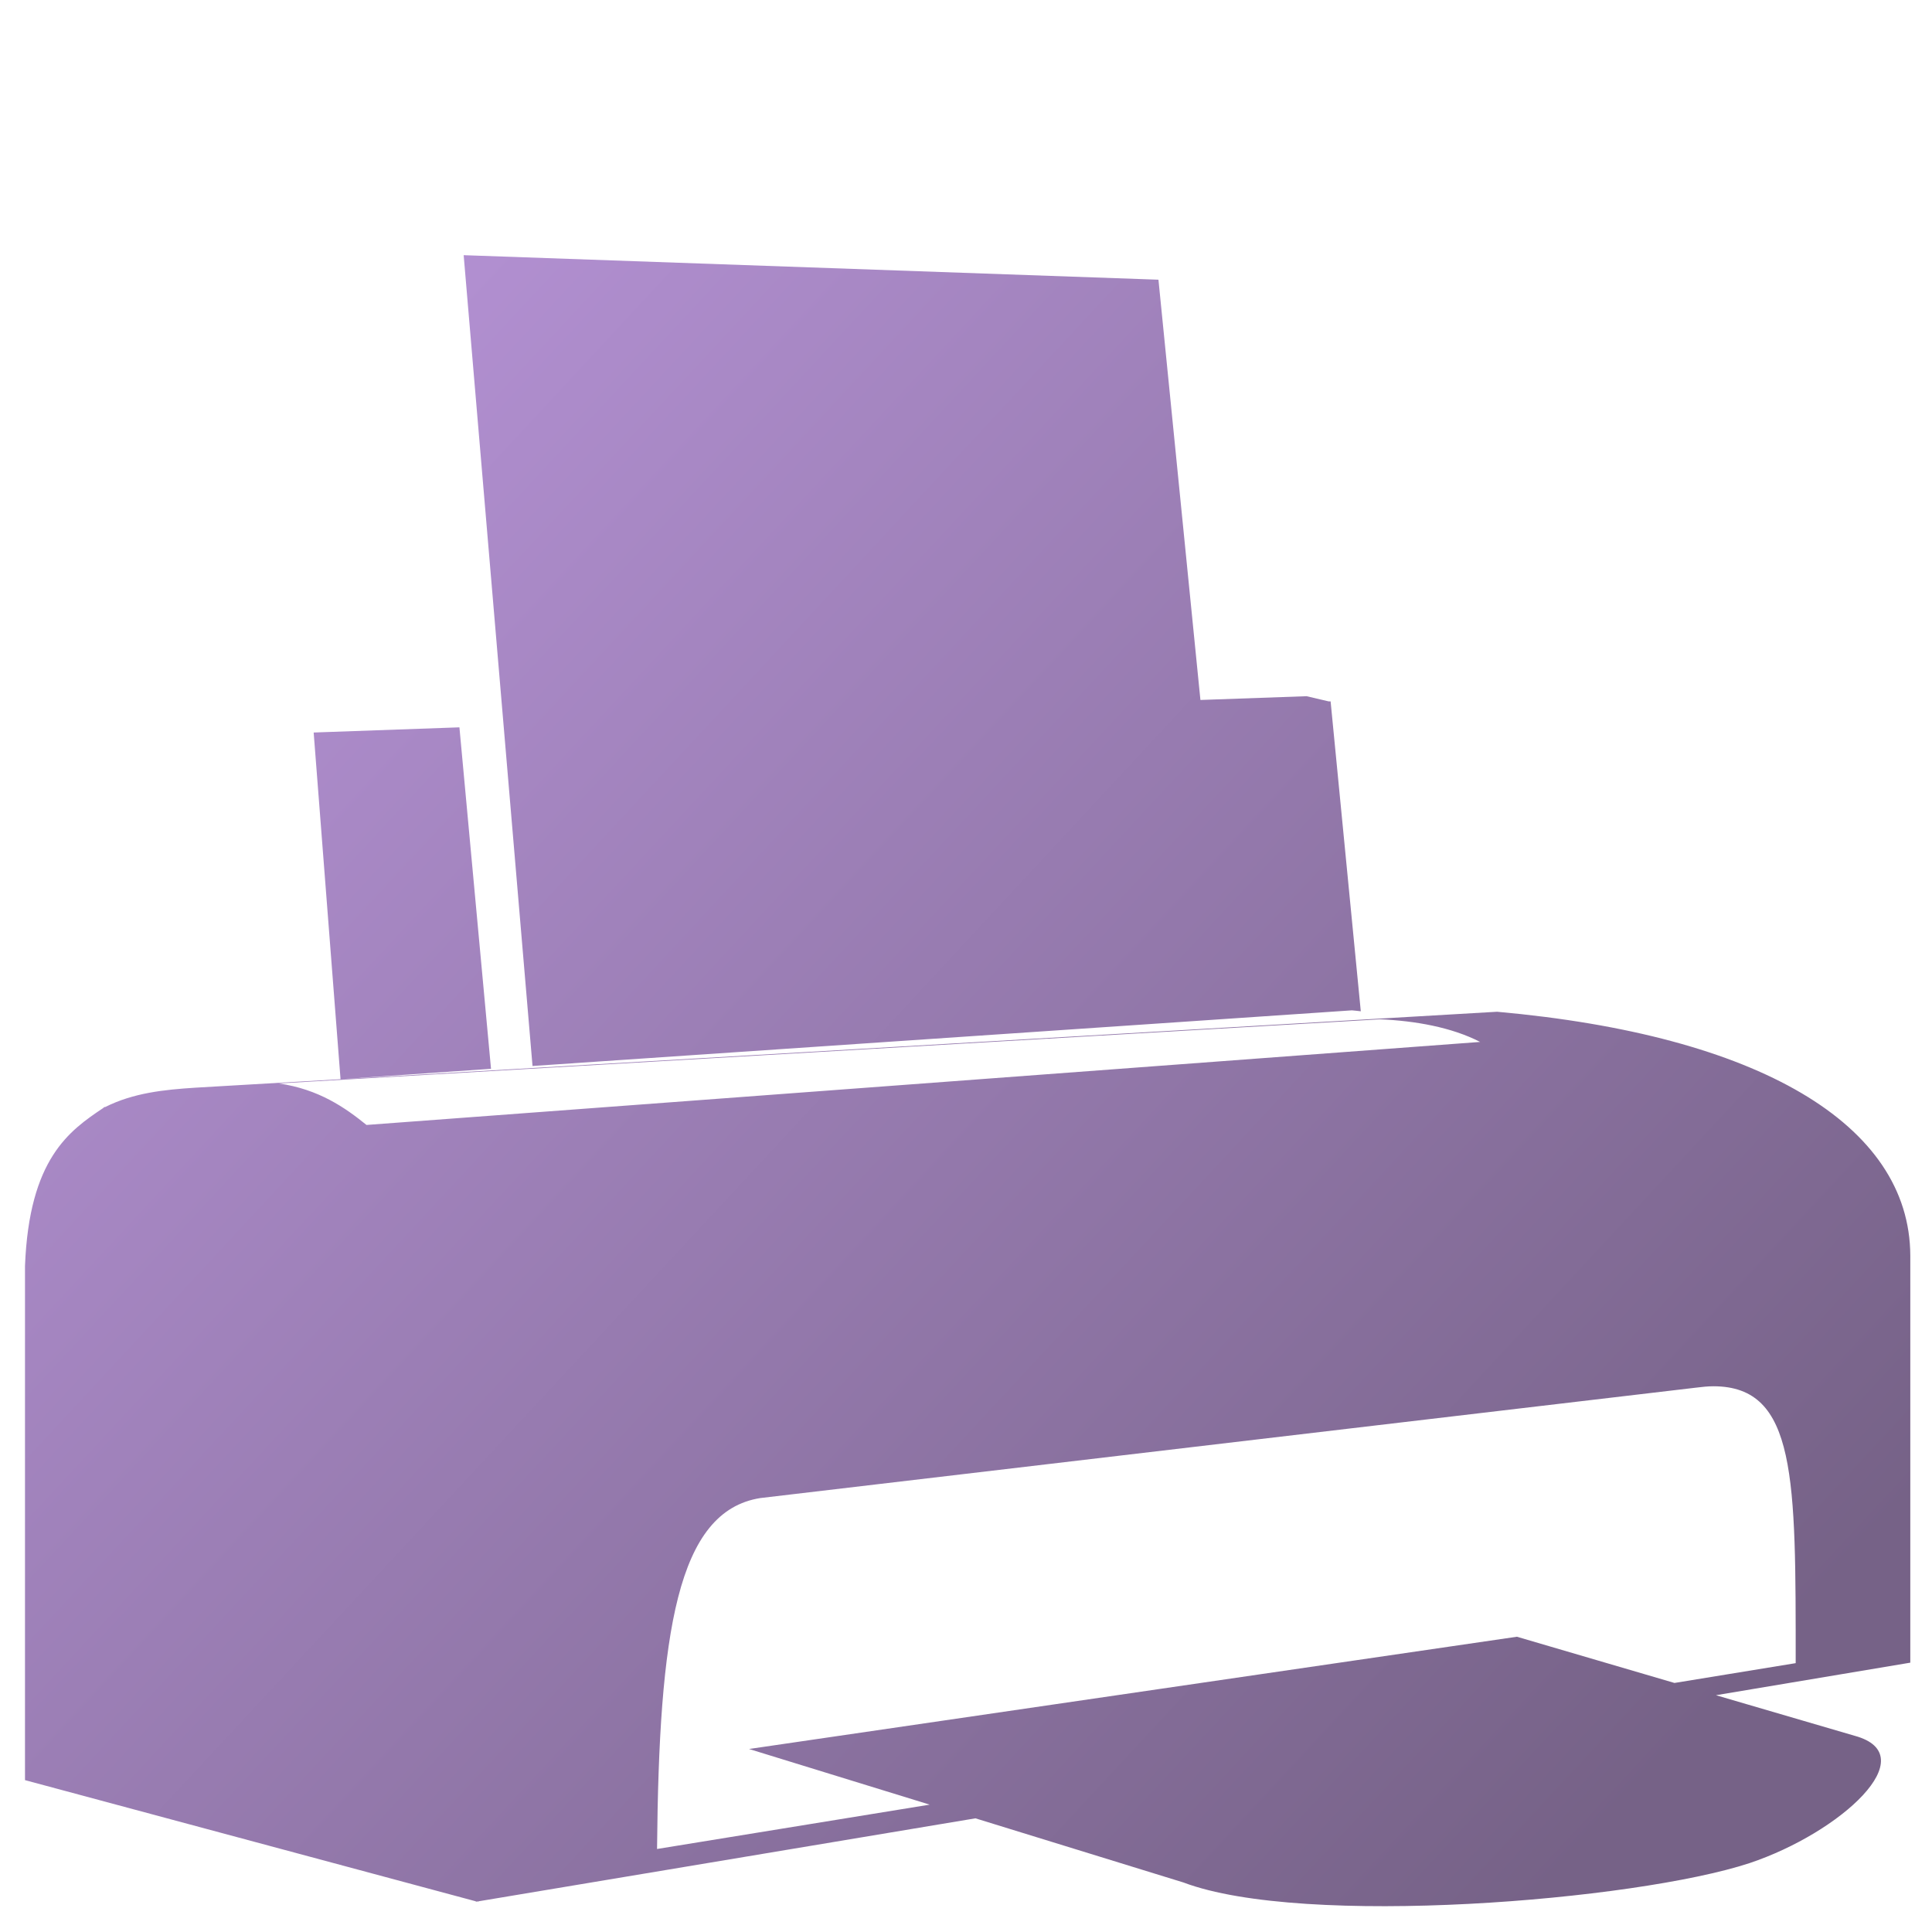
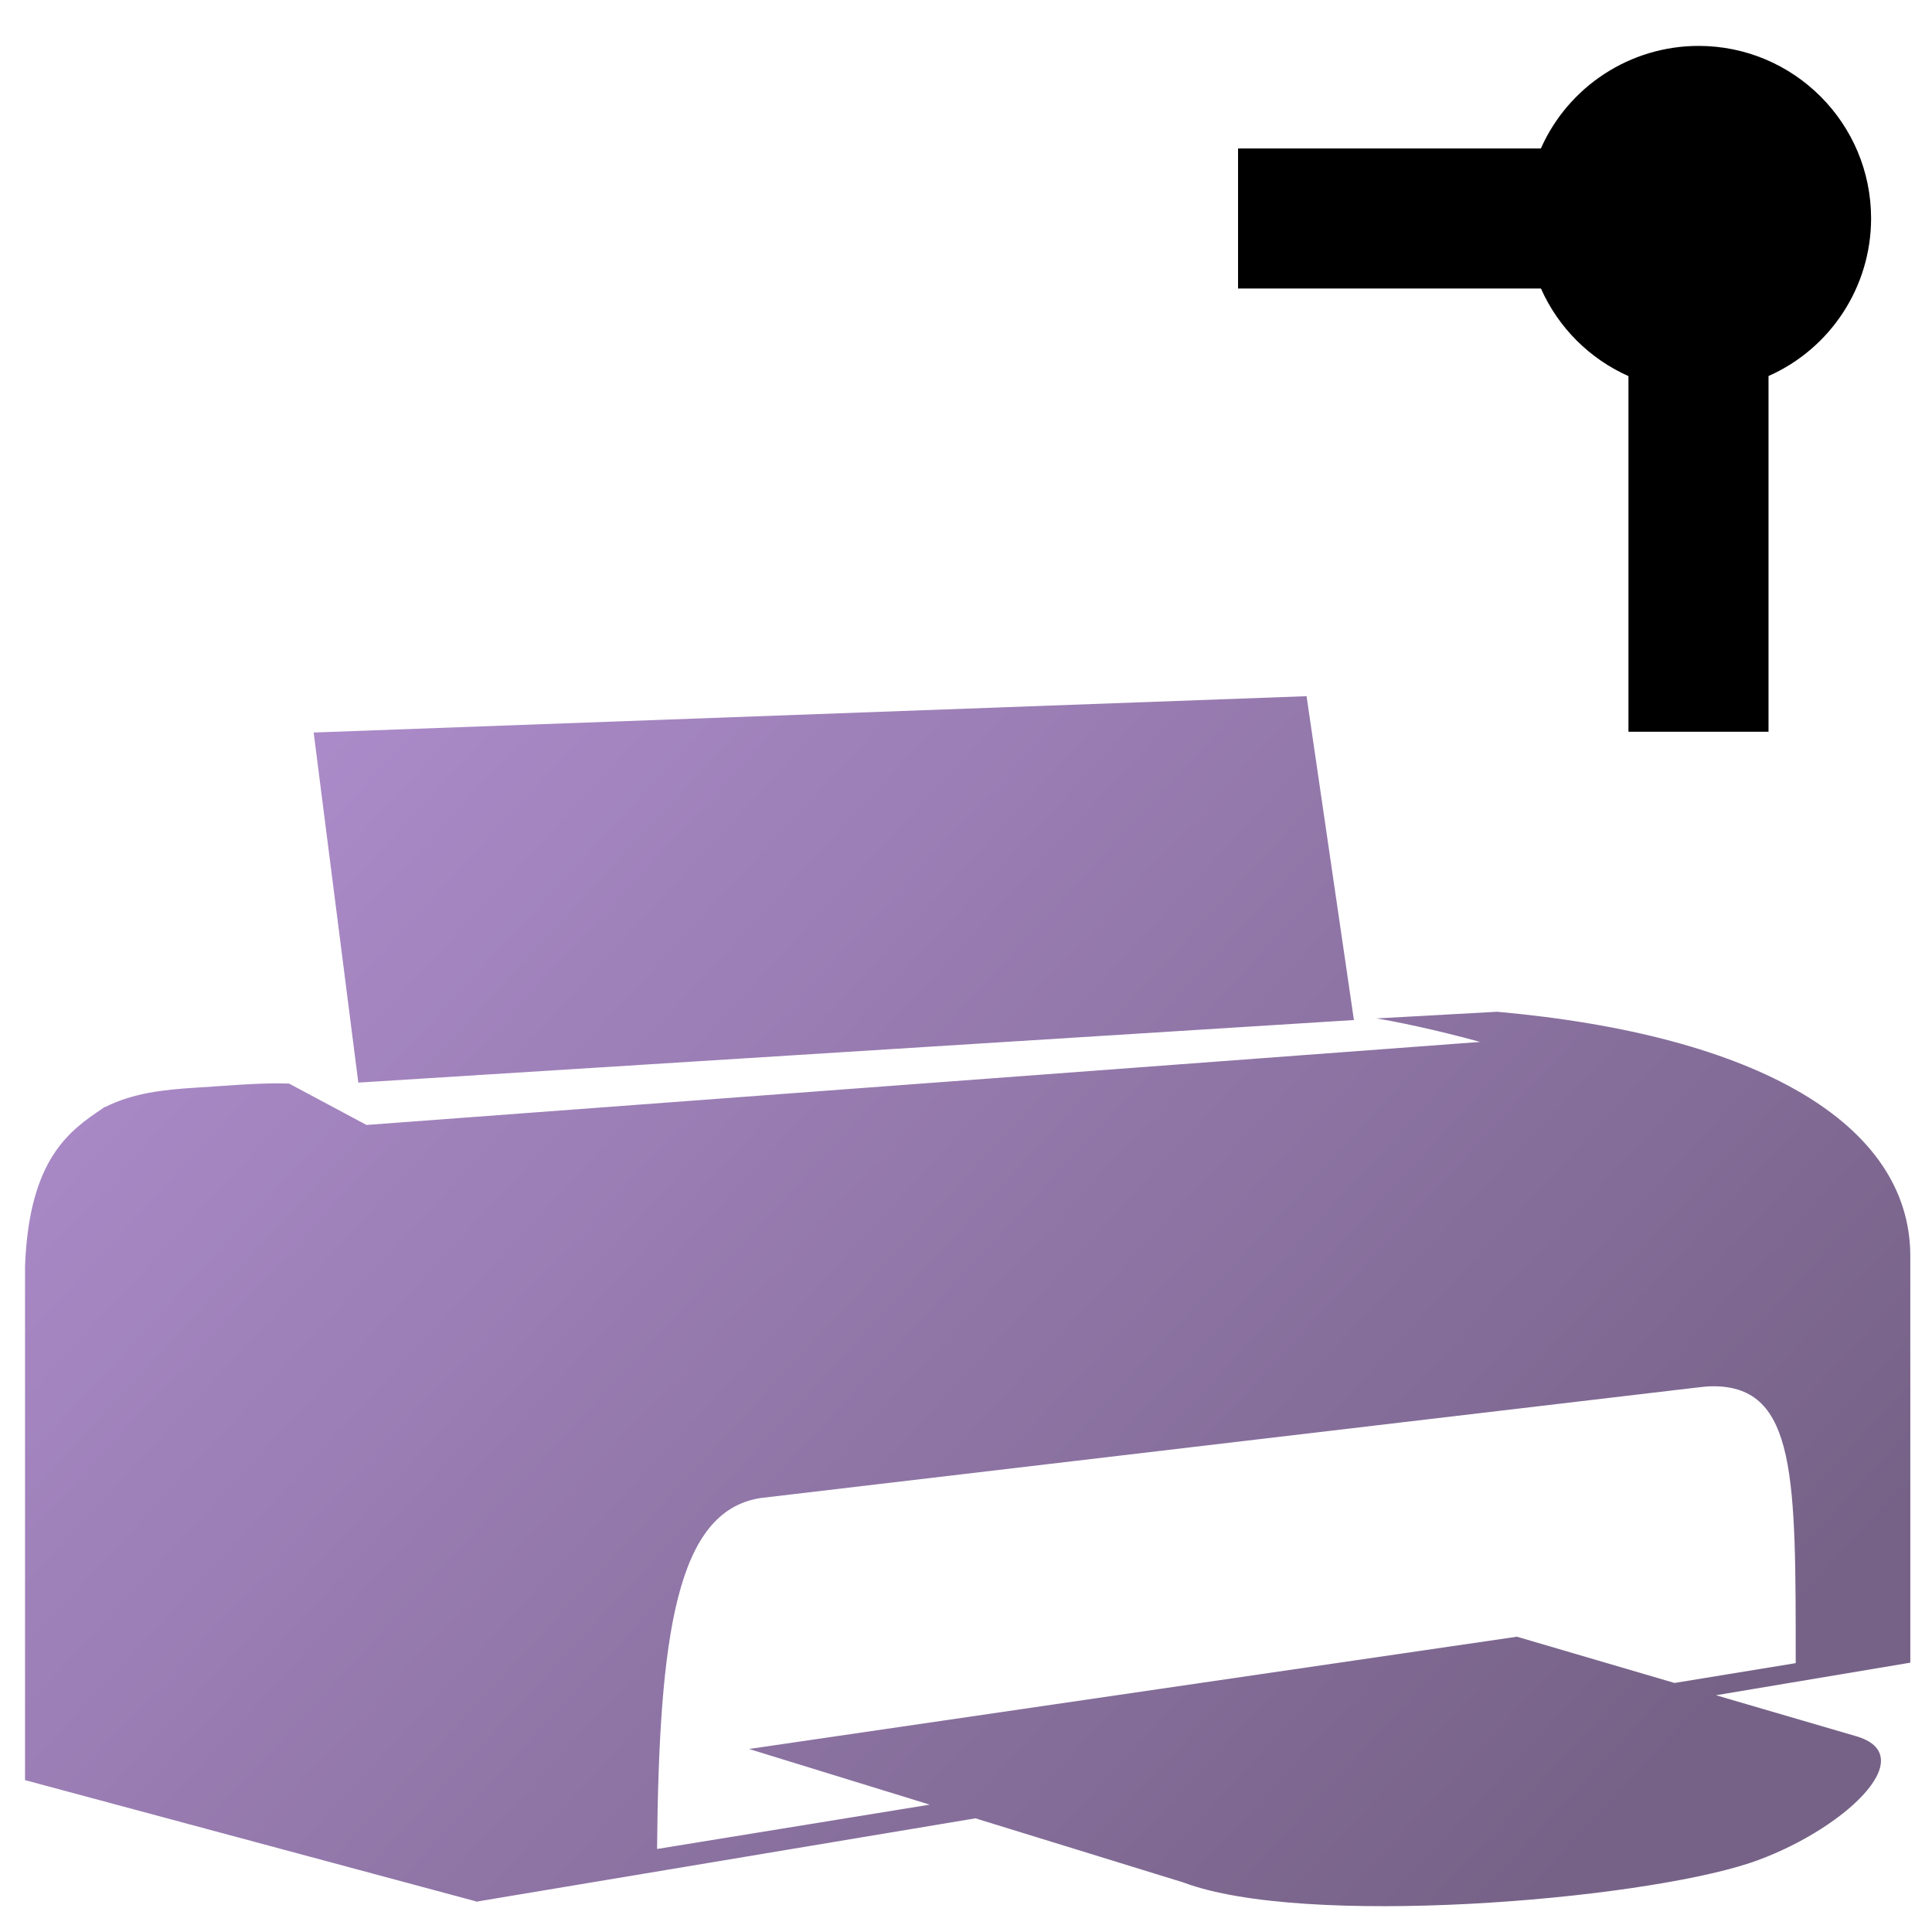
- <svg xmlns="http://www.w3.org/2000/svg" xmlns:xlink="http://www.w3.org/1999/xlink" width="128" height="128" id="svg2" version="1.0">
+ <svg xmlns="http://www.w3.org/2000/svg" xmlns:xlink="http://www.w3.org/1999/xlink" width="136.533" height="136.533" id="svg2" version="1.0">
  <defs id="defs4">
-     <linearGradient xlink:href="#linearGradient5362" id="linearGradient6586" x1="519.89" y1="987.915" x2="516.836" y2="977.54" gradientUnits="userSpaceOnUse" gradientTransform="matrix(2.676524,0,0,2.676524,-1298.802,-2514.903)" />
-     <linearGradient xlink:href="#linearGradient5362" id="linearGradient6584" x1="530.707" y1="987.823" x2="527.52" y2="974.761" gradientUnits="userSpaceOnUse" gradientTransform="matrix(2.676524,0,0,2.676524,-1298.802,-2514.903)" />
-     <linearGradient xlink:href="#linearGradient5316" id="linearGradient6588" x1="521.301" y1="987.466" x2="517.81" y2="981.654" gradientUnits="userSpaceOnUse" gradientTransform="matrix(2.676524,0,0,2.676524,-1204.48,-2482.93)" />
-     <linearGradient xlink:href="#linearGradient9863" id="linearGradient10090" x1="1172.19" y1="99.329" x2="1172.19" y2="52.358" gradientUnits="userSpaceOnUse" gradientTransform="matrix(2.676524,0,0,2.676524,-2925.182,-138.1498)" />
    <linearGradient id="linearGradient5316">
      <stop style="stop-color:#b995da;stop-opacity:1;" offset="0" id="stop5320" />
      <stop style="stop-color:#766287;stop-opacity:1;" offset="1" id="stop5322" />
    </linearGradient>
-     <linearGradient id="linearGradient9863">
-       <stop style="stop-color:#2f445a;stop-opacity:1;" offset="0" id="stop9865" />
-       <stop style="stop-color:#415f7c;stop-opacity:1" offset="1" id="stop9867" />
-     </linearGradient>
-     <linearGradient id="linearGradient5362">
-       <stop style="stop-color:#ffffff;stop-opacity:1;" offset="0" id="stop5364" />
-       <stop style="stop-color:#ffffff;stop-opacity:0;" offset="1" id="stop5366" />
-     </linearGradient>
-     <linearGradient id="linearGradient8702">
-       <stop id="stop8704" offset="0" style="stop-color:#b995da;stop-opacity:1;" />
-       <stop id="stop8706" offset="1" style="stop-color:#766287;stop-opacity:1;" />
-     </linearGradient>
-     <linearGradient xlink:href="#linearGradient8702" id="linearGradient3323" x1="12.048" y1="13.901" x2="116.171" y2="110.621" gradientUnits="userSpaceOnUse" />
+     <linearGradient xlink:href="#linearGradient5316" id="linearGradient3323-3" x1="12.048" y1="13.901" x2="116.171" y2="110.621" gradientUnits="userSpaceOnUse" gradientTransform="scale(1.066667)" />
  </defs>
  <g id="layer1">
-     <path style="fill:url(#linearGradient3323);fill-rule:evenodd;stroke:none;stroke-width:1px;stroke-linecap:butt;stroke-linejoin:miter;stroke-opacity:1;display:inline" d="M 30.719 16.906 L 35.281 70.625 L 89.562 66.938 C 89.747 66.946 89.95 66.981 90.156 67 L 88.156 46.469 L 88.031 46.469 L 86.562 46.125 L 79.531 46.375 L 76.75 18.531 L 30.719 16.906 z M 30.438 48.188 L 20.781 48.531 L 22.562 71.5 L 32.531 70.812 L 30.438 48.188 z M 22.562 71.5 L 12.938 72.062 C 10.869 72.195 8.84 72.404 6.969 73.344 C 6.949 73.34 6.926 73.347 6.906 73.344 C 6.882 73.36 6.868 73.39 6.844 73.406 C 4.595 74.91 1.932 76.764 1.656 83.875 L 1.656 117.938 L 31.531 125.969 L 31.531 126 L 31.625 125.969 L 31.688 126 L 31.688 125.969 L 64.625 120.469 L 78.406 124.719 C 86.373 127.729 108.368 125.916 115.906 123.438 C 121.961 121.413 127.565 116.274 122.875 115 L 113.688 112.312 L 126.562 110.156 L 126.562 83.188 C 126.534 74.465 116.473 68.578 99.188 67.031 L 22.562 71.5 z M 91.438 67.531 C 93.761 67.633 96.17 68.057 98.062 69.031 L 24.281 74.531 C 22.875 73.392 21.132 72.166 18.469 71.781 L 91.438 67.531 z M 113.531 91.844 C 119.032 91.858 118.969 97.947 118.969 110.188 L 110.938 111.5 L 100.5 108.438 L 49.625 115.875 L 61.594 119.562 L 43.531 122.5 C 43.661 108.166 44.847 100.121 50.375 99.25 L 112.344 91.938 C 112.761 91.884 113.165 91.843 113.531 91.844 z " id="path6551" />
+     <path style="display:inline;fill:url(#linearGradient3323-3);fill-rule:evenodd;stroke:none;stroke-width:1.067px;stroke-linecap:butt;stroke-linejoin:miter;stroke-opacity:1" d="m 92.334,49.199 -70.168,2.568 3.156,24.74 70.358,-4.422 z M 104.6,73.633 25.9,79.5 20.424,76.574 c -2.101,-0.073 -4.424,0.165 -6.623,0.293 -2.207,0.141 -4.371,0.363 -6.367,1.365 -0.022,-0.004 -0.045,0.004 -0.066,0 -0.026,0.017 -0.04,0.051 -0.066,0.068 -2.399,1.604 -5.239,3.581 -5.533,11.166 v 36.334 l 31.865,8.566 v 0.033 l 0.1,-0.033 0.068,0.033 v -0.033 L 68.934,128.5 l 14.699,4.533 c 8.498,3.211 31.959,1.277 40,-1.367 6.458,-2.16 12.437,-7.641 7.434,-9 L 121.268,119.801 135,117.5 V 88.732 C 134.97,79.428 124.238,73.15 105.801,71.5 l -8.538,0.472 c 1.046,0.151 4.245,0.801 7.337,1.661 z m 16.5,24.334 c 5.867,0.015 5.801,6.51 5.801,19.566 l -8.566,1.4 -11.135,-3.268 -54.266,7.934 12.766,3.934 -19.266,3.133 c 0.138,-15.29 1.402,-23.87 7.299,-24.799 l 66.102,-7.801 c 0.446,-0.057 0.874,-0.101 1.266,-0.1 z" id="path6551-3" />
+     <path style="opacity:1;fill:#000000;fill-opacity:1;stroke:none;stroke-width:2.646;stroke-linecap:round;stroke-linejoin:bevel;stroke-miterlimit:4;stroke-dasharray:none;stroke-opacity:0.038" d="M 120.031,3.244 A 12.198,12.198 0 0 0 108.893,10.492 H 87.492 v 9.898 h 21.406 a 12.198,12.198 0 0 0 6.184,6.189 V 51.713 h 9.898 V 26.574 A 12.198,12.198 0 0 0 132.229,15.441 12.198,12.198 0 0 0 120.031,3.244 Z" id="path28" />
  </g>
</svg>
